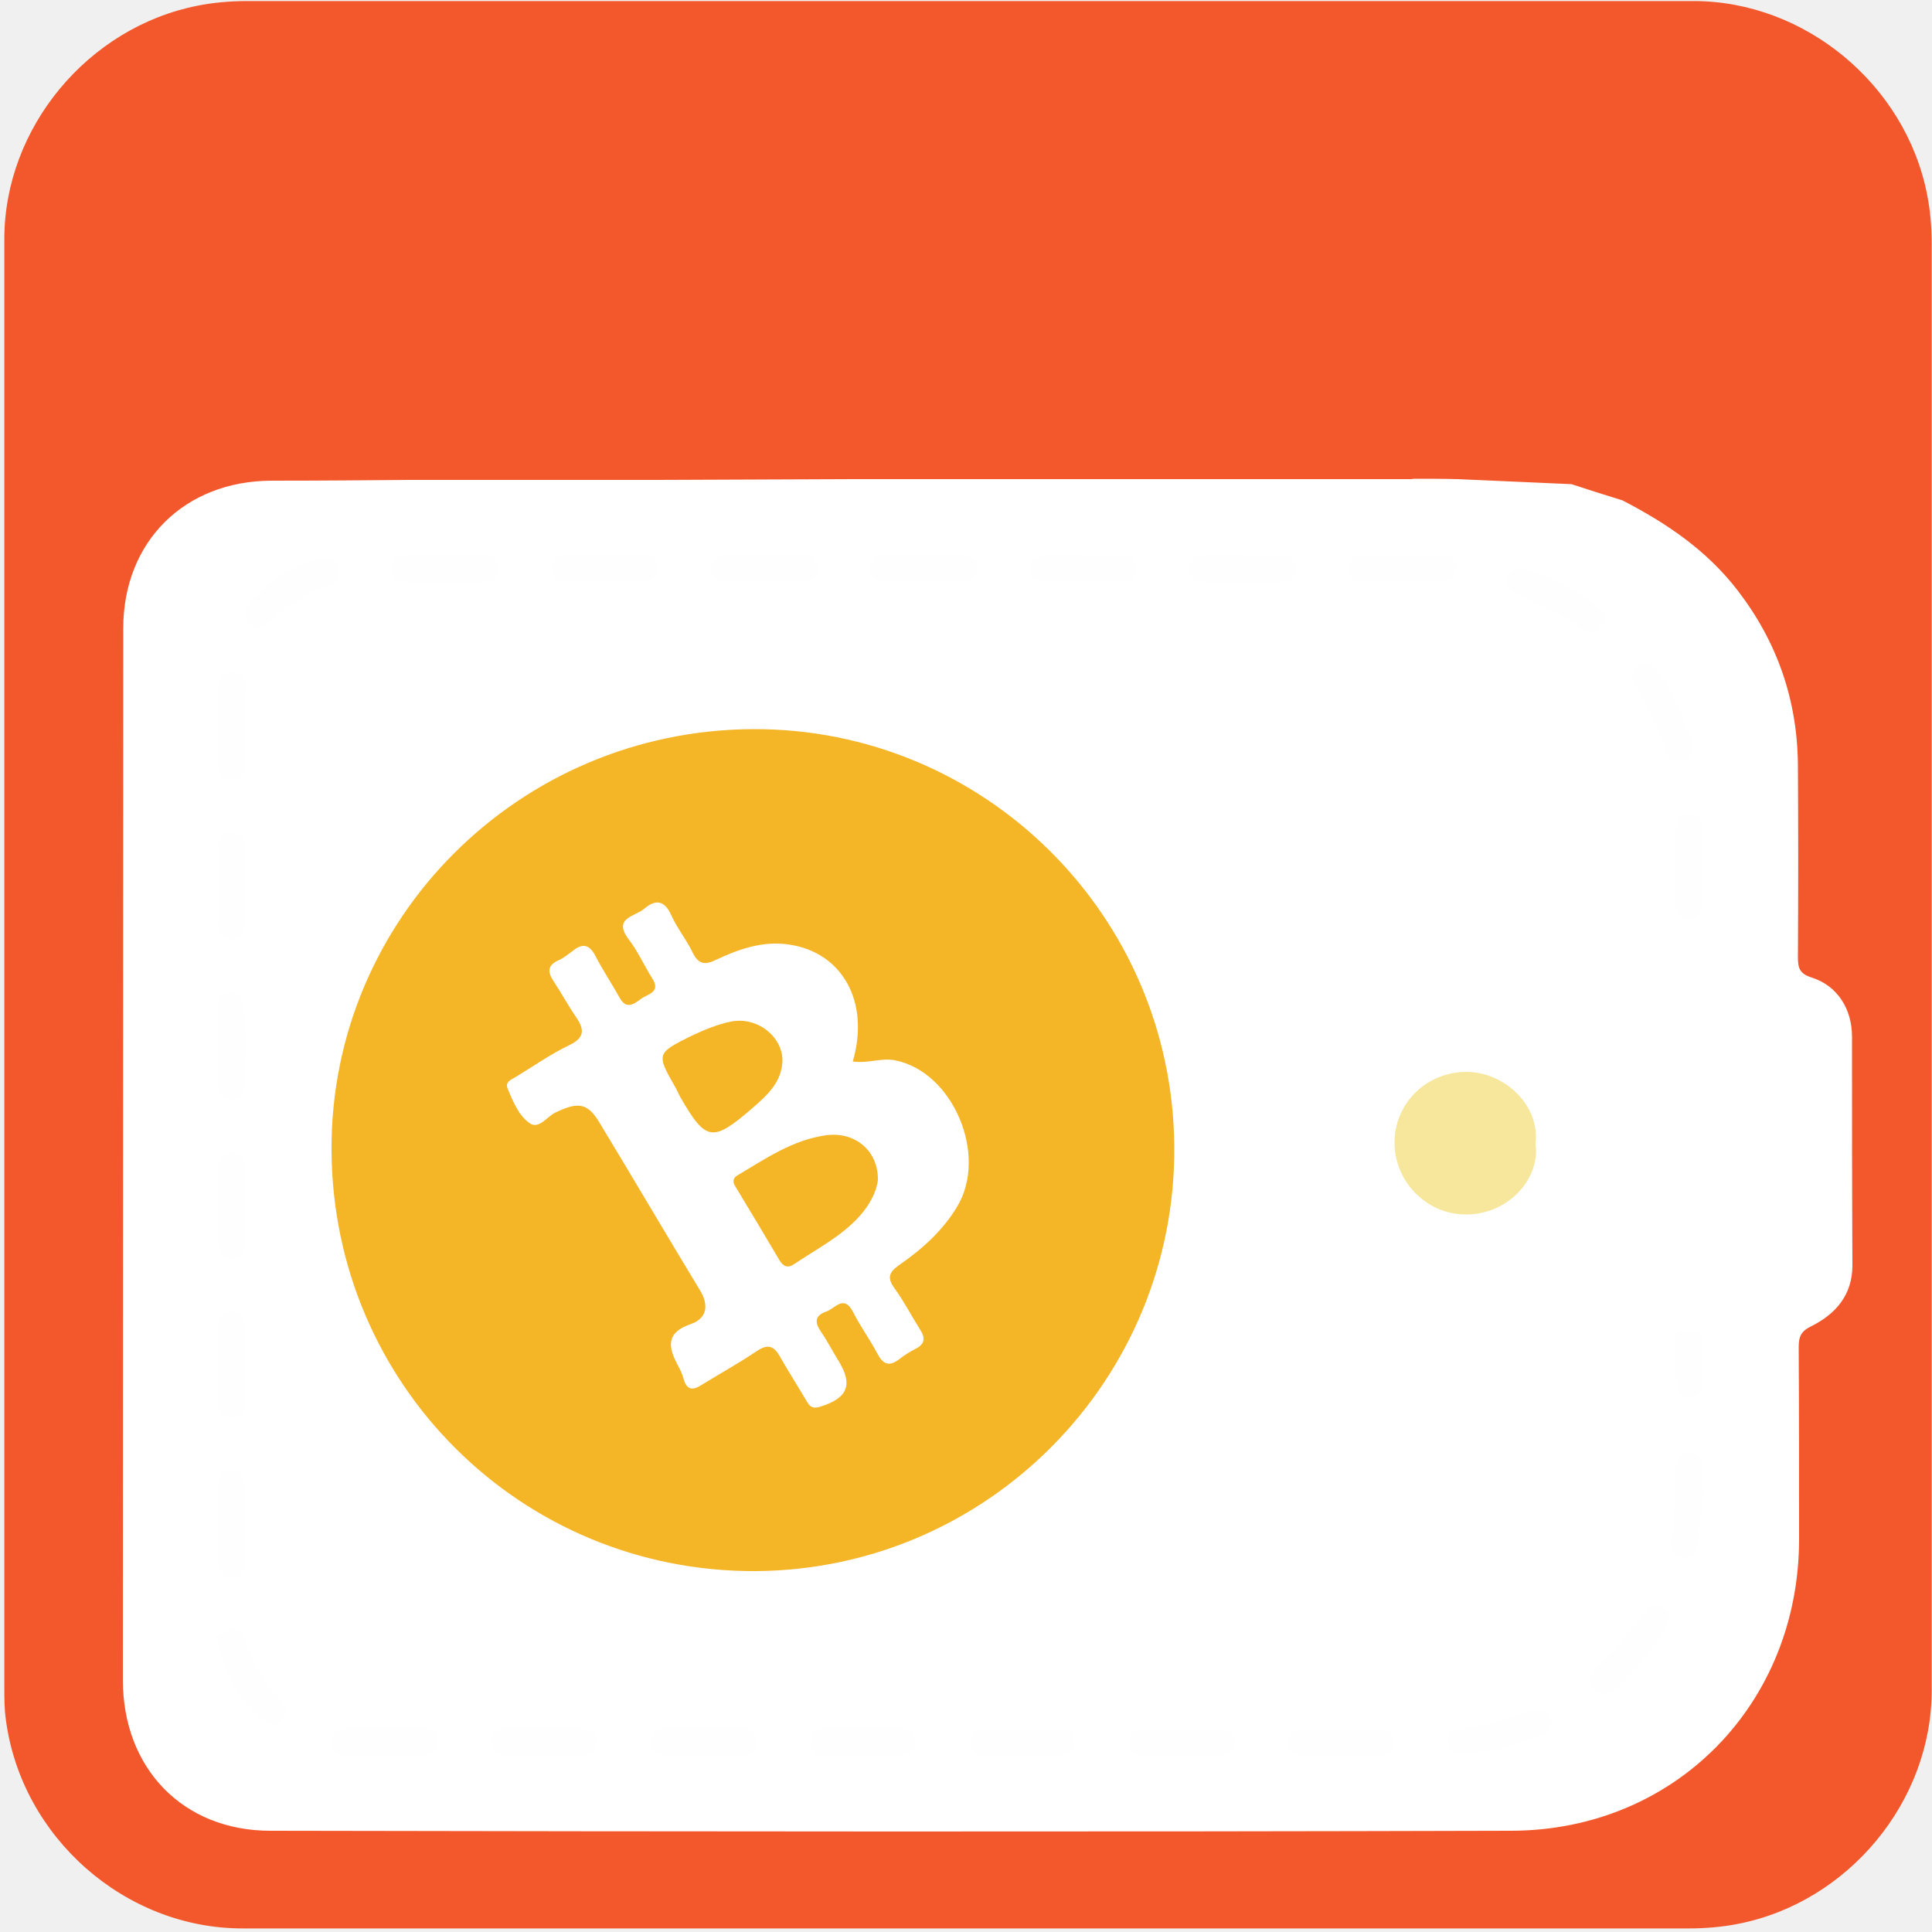
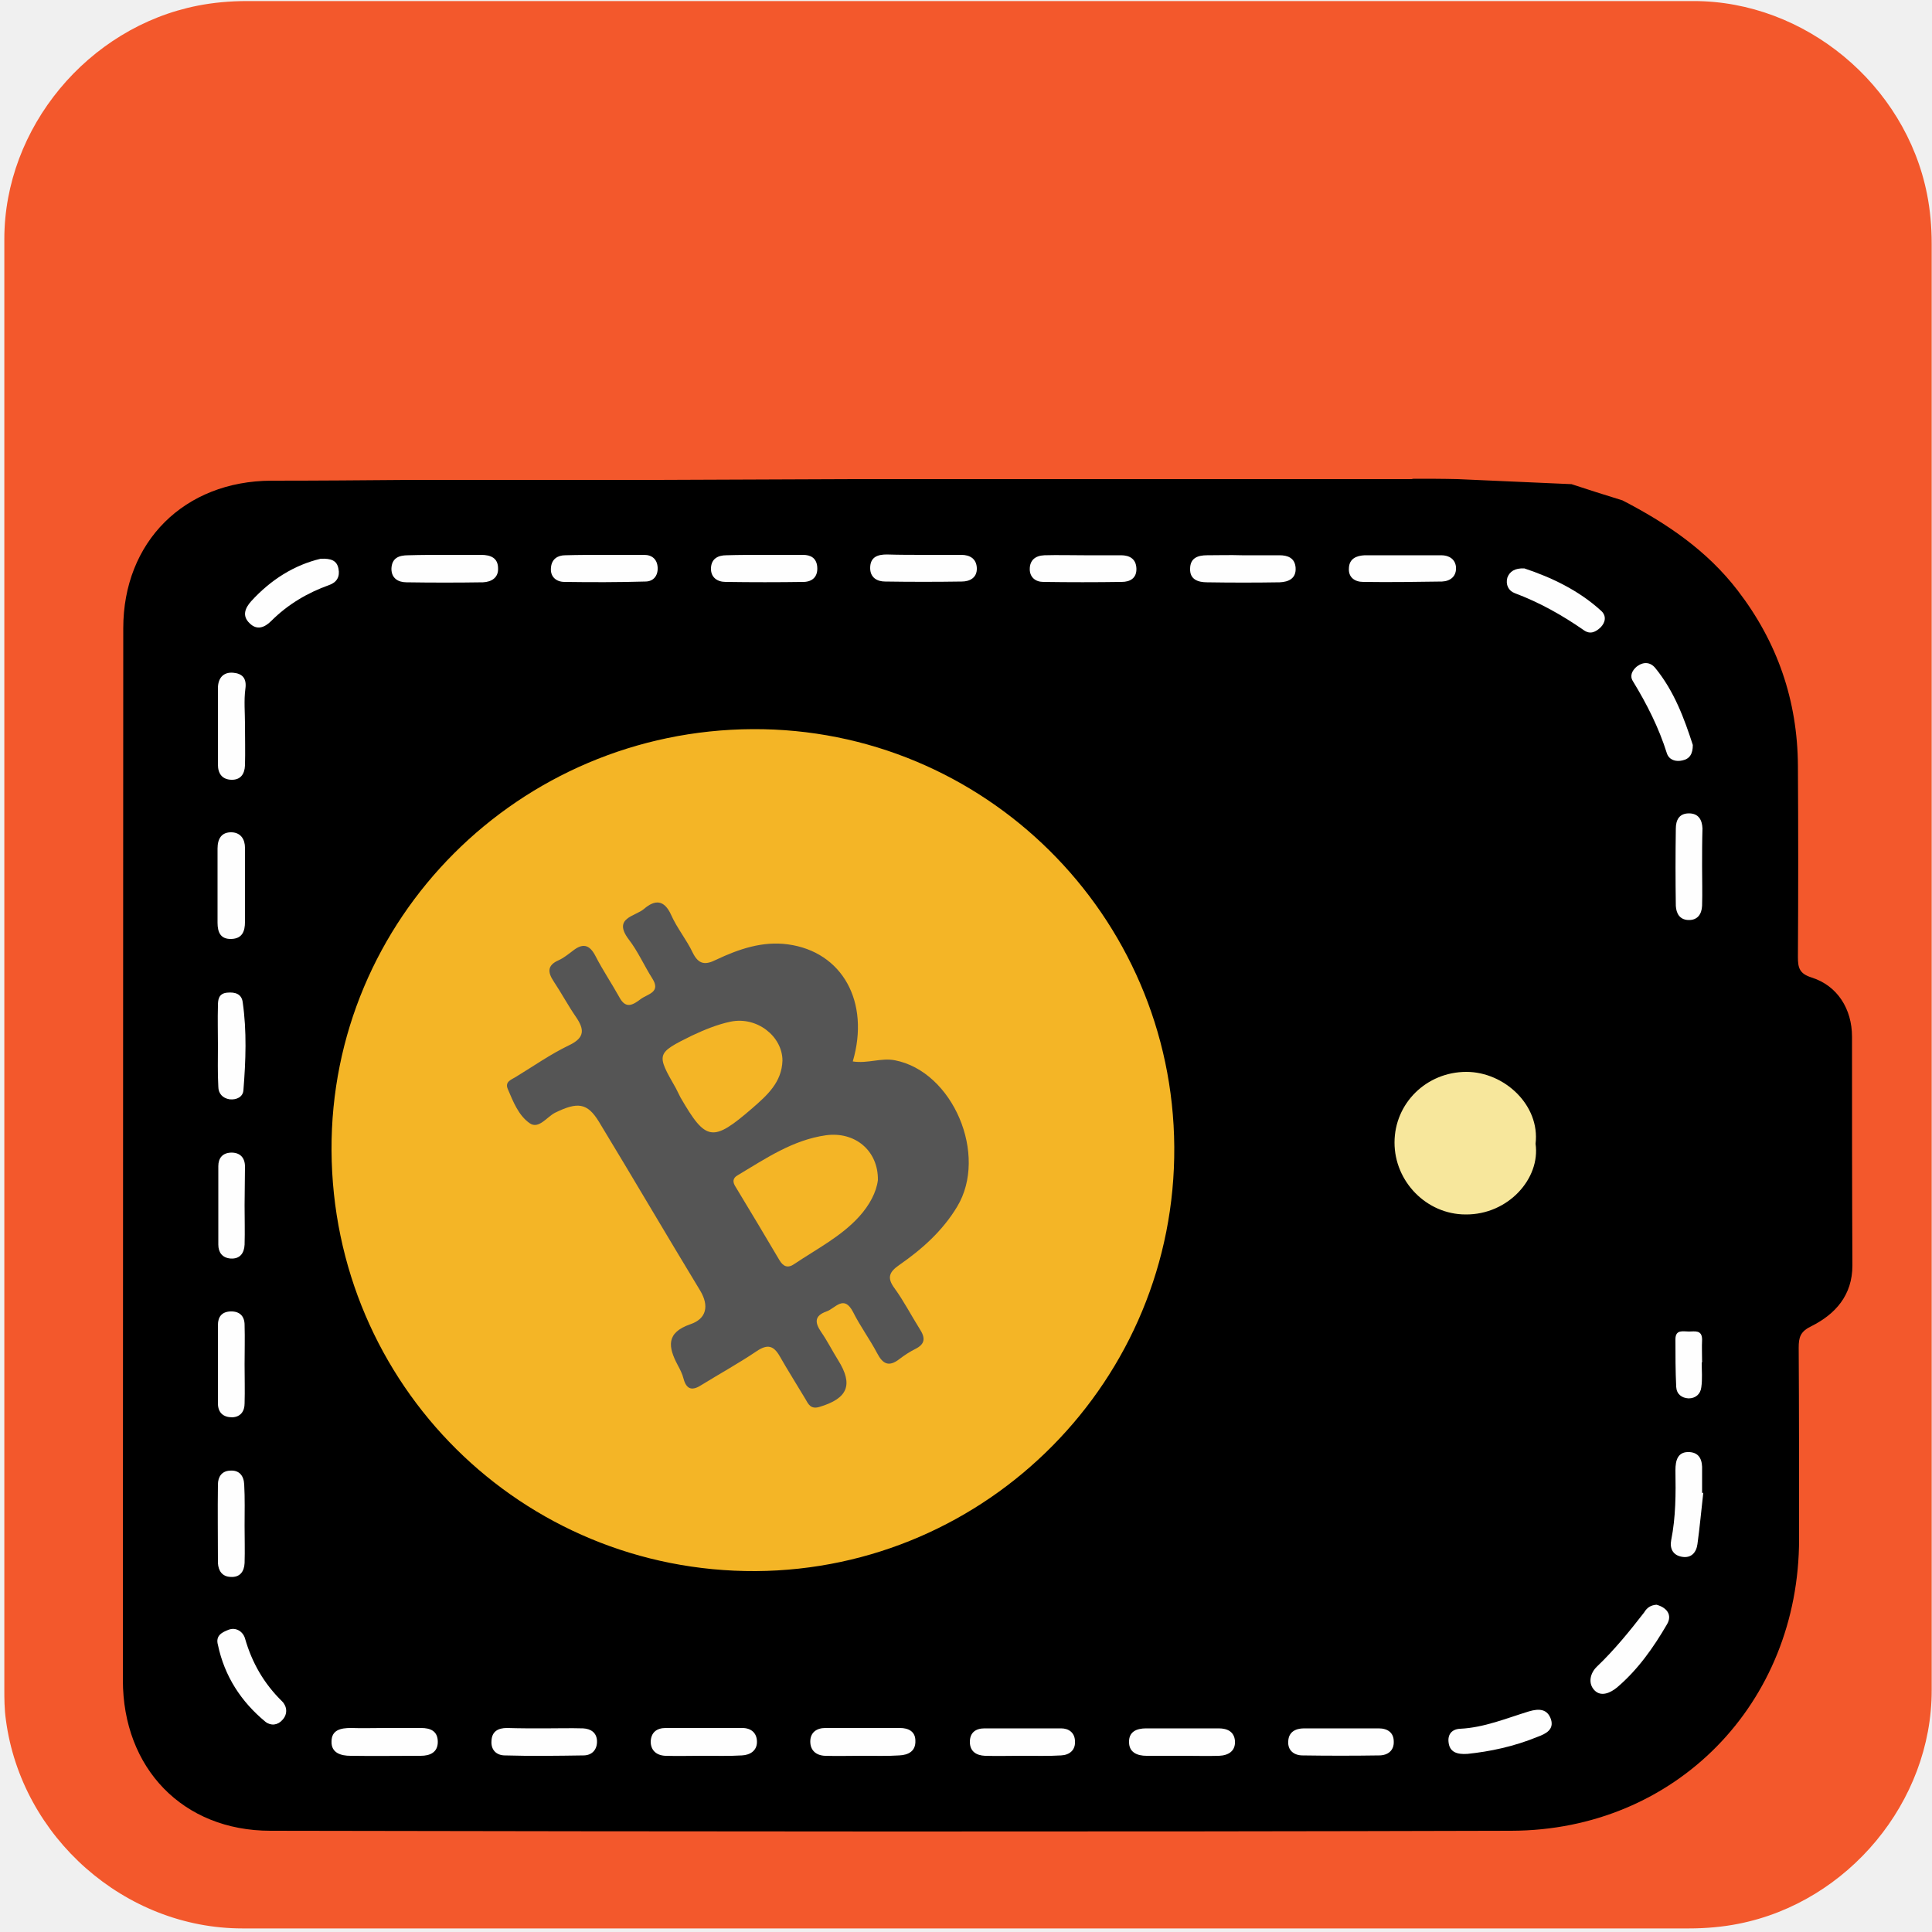
- <svg xmlns="http://www.w3.org/2000/svg" viewBox="0 0 500 500" overflow="hidden" preserveAspectRatio="xMidYMid meet" id="eaf-5205-0">
+ <svg xmlns="http://www.w3.org/2000/svg" viewBox="0 0 500 500" overflow="hidden" preserveAspectRatio="xMidYMid meet" id="eaf-5974-0">
  <defs>
-     <clipPath id="eaf-5205-1">
+     <clipPath id="eaf-5974-1">
      <rect x="0" y="0" width="500" height="500" />
    </clipPath>
-     <style>#eaf-5205-0 * {animation: 9000ms linear infinite normal both running;offset-rotate:0deg}@keyframes eaf-5205-2{0%,100%{transform:translate(57.7198px,138.371px)}}@keyframes eaf-5205-3{0%{transform:rotate(45deg)}17.03%{transform:rotate(45deg);animation-timing-function:ease-in-out}33.7%{transform:rotate(0)}68.89%{transform:rotate(0);animation-timing-function:ease-in-out}85.56%,100%{transform:rotate(45deg)}}@keyframes eaf-5205-4{0%,100%{transform:matrix(1.0259,0,0,1,-0.4719,-114.45)}}@keyframes eaf-5205-5{0%,100%{transform:translate(190.9568px,298.9241px)}}@keyframes eaf-5205-6{0%{transform:rotate(0);animation-timing-function:ease-in-out}16.67%{transform:rotate(58deg);animation-timing-function:ease-in-out}33.33%{transform:rotate(0);animation-timing-function:ease-in-out}50%{transform:rotate(58deg);animation-timing-function:ease-in-out}66.67%{transform:rotate(0);animation-timing-function:ease-in-out}83.33%{transform:rotate(58deg);animation-timing-function:ease-in-out}100%{transform:rotate(0)}}@keyframes eaf-5205-7{0%,100%{transform:translate(-195.9568px,-275.9241px)}}</style>
+     <style>#eaf-5974-0 * {animation: 9000ms linear infinite normal both running;offset-rotate:0deg}@keyframes eaf-5974-2{0%,100%{transform:translate(57.7198px,138.371px)}}@keyframes eaf-5974-3{0%{transform:rotate(45deg)}17.03%{transform:rotate(45deg);animation-timing-function:ease-in-out}33.7%{transform:rotate(0)}68.89%{transform:rotate(0);animation-timing-function:ease-in-out}85.56%,100%{transform:rotate(45deg)}}@keyframes eaf-5974-4{0%,100%{transform:matrix(1.0259,0,0,1,-0.4719,-114.45)}}@keyframes eaf-5974-5{0%,100%{transform:translate(190.9568px,298.9241px)}}@keyframes eaf-5974-6{0%{transform:rotate(0);animation-timing-function:ease-in-out}16.67%{transform:rotate(58deg);animation-timing-function:ease-in-out}33.33%{transform:rotate(0);animation-timing-function:ease-in-out}50%{transform:rotate(58deg);animation-timing-function:ease-in-out}66.67%{transform:rotate(0);animation-timing-function:ease-in-out}83.33%{transform:rotate(58deg);animation-timing-function:ease-in-out}100%{transform:rotate(0)}}@keyframes eaf-5974-7{0%,100%{transform:translate(-195.9568px,-275.9241px)}}</style>
  </defs>
-   <g clip-path="url('#eaf-5205-1')" style="isolation: isolate;">
+   <g clip-path="url('#eaf-5974-1')" style="isolation: isolate;">
    <g>
      <g transform="matrix(4 0 0 4 -827.28 -2254.526)">
        <path fill="#f3582c" d="m331.8 626.1c0 15.6 0 31.3 0 46.9c0 7.2 -5.4 13.7 -12.5 15.1c-1 0.2 -2.1 0.3 -3.2 0.3c-31.2 0 -62.4 0 -93.6 0c-7.6 0 -14.3 -5.9 -15.3 -13.5c-0.1 -0.7 -0.1 -1.4 -0.1 -2c0 -31.3 0 -62.5 0 -93.8c0 -7.2 5.4 -13.7 12.5 -15.1c1 -0.2 2.1 -0.3 3.2 -0.3c31.2 0 62.4 0 93.6 0c7.2 0 13.7 5.4 15.1 12.5c0.2 1 0.3 2.1 0.3 3.2c0 15.6 0 31.1 0 46.7z" />
      </g>
      <g>
-         <rect fill="#f3582c" width="81" height="73.2" transform="translate(-190 -3.5)" />
-         <rect fill="#fff" width="81" height="73.2" transform="translate(-190 90)" />
+         <rect fill="#fefadf" width="81" height="73.2" transform="translate(-190 -3.5)" />
+         <rect fill="#555" width="81" height="73.2" transform="translate(-190 90)" />
        <rect fill="#c90606" width="81" height="73.2" transform="translate(-190 183.5)" />
        <rect fill="#bcbcbc" width="81" height="73.2" transform="translate(-190 277.1)" />
        <rect fill="#f7e79c" width="81" height="73.2" transform="translate(-190 370.6)" />
        <rect fill="#f7e79c" width="81" height="73.2" transform="translate(-190 370.6)" />
        <rect fill="#f4b526" width="81" height="73.2" transform="translate(-190 463.4)" />
        <rect fill="#e1f3fd" width="81" height="73.2" transform="translate(-190 557.6)" />
      </g>
      <g style="filter: drop-shadow(rgb(158, 158, 158) 12px 9px 3px);">
-         <g transform="matrix(0.7255 0.7255 -0.7071 0.7071 138.3145 57.1089)" style="animation-name: eaf-5205-2, eaf-5205-3, eaf-5205-4; animation-composition: replace, add, add;">
+         <g transform="matrix(0.7255 0.7255 -0.7071 0.7071 138.3145 57.1089)" style="animation-name: eaf-5974-2, eaf-5974-3, eaf-5974-4; animation-composition: replace, add, add;">
          <path fill="#669b59" d="m366.32 116.85c-6.3 -1.78 -12.61 -3.56 -18.91 -5.33c-1.59 -4.25 -0.24 -9.92 -8.02 -10.34c-30.21 -1.66 -53.87 -15.32 -70.42 -40.73c-2.67 -4.11 -5.56 -5.07 -9.95 -3.86c-7.23 1.99 -14.5 3.82 -21.78 5.63c-13.81 3.43 -27.63 6.81 -41.44 10.2c-45.8 11.26 -91.66 22.3 -137.36 33.93c-13.72 3.49 -27.88 5.45 -41.03 11.09c-29.76 0.66 19.04 -1.28 -10.7 -0.63c-2.9 -0.11 -6.64 -1.44 -4.95 -2.36c0.27 -0.76 -8.94 -18.87 12.31 -30.2c49.15 -26.21 97.9 -53.17 146.96 -79.56c19.46 -10.47 43.71 -2.75 54.29 16.62c3.23 5.92 6.7 11.72 9.64 17.78c2.1 4.32 4.67 5.57 9.48 4.32c21.99 -5.69 44.08 -11.01 66.11 -16.53c25.21 -6.32 46.95 7.28 52.52 32.42c3.62 16.33 7.99 32.49 12.06 48.71c0.73 2.92 1.55 5.79 1.17 8.84l0.02 0zm-208.29 -54.69c-9.04 -5.53 -16.7 -9.83 -22.65 -16.23c-3.26 -3.5 -5.92 -3 -9.73 -0.9c-23.63 13.02 -47.42 25.76 -71.09 38.7c-1.31 0.71 -4.16 0.73 -3.53 2.88c0.72 2.46 2.88 1.53 4.98 0.98c23.58 -6.12 48.04 -9.64 68.81 -23.86c1.88 -1.29 4 -2.49 6.12 -0.5c9.02 8.51 16.89 0.41 27.09 -1.08l0 0.01z" />
-           <path fill="#f3582c" d="m14.62 107.17c13.14 -5.64 27.31 -7.6 41.03 -11.09c45.71 -11.63 91.56 -22.67 137.36 -33.93c13.81 -3.4 27.64 -6.77 41.44 -10.2c7.28 -1.81 14.55 -3.64 21.78 -5.63c4.39 -1.21 7.28 -0.25 9.95 3.86c16.55 25.41 40.21 39.08 70.42 40.73c7.78 0.43 6.43 6.09 8.02 10.34c-13.7 -0.28 -27.39 -0.57 -41.08 -0.85c-18.1 -7.92 -34.1 -18.67 -45.93 -34.83c-2.23 -3.04 -4.48 -2.04 -7.2 -1.36c-23.03 5.74 -46.09 11.32 -69.12 17.06c-31.94 7.97 -63.86 16.04 -95.79 24.07c-23.63 0.61 -47.26 1.22 -70.89 1.83l0.01 0z" />
-           <path fill="#f3582c" d="m287.54 100.69c-0.24 0.07 -0.47 0.21 -0.71 0.21c-56.3 1.26 -112.6 2.51 -168.89 3.77c8.62 -3.54 17.84 -4.79 26.78 -7.06c33.43 -8.47 66.89 -16.79 100.37 -25.07c3.47 -0.86 7.09 -2.42 10.24 1.55c8.83 11.13 20.17 19.31 32.21 26.6l0 0z" />
+           <path fill="#fefadf" d="m14.62 107.17c13.14 -5.64 27.31 -7.6 41.03 -11.09c45.71 -11.63 91.56 -22.67 137.36 -33.93c13.81 -3.4 27.64 -6.77 41.44 -10.2c7.28 -1.81 14.55 -3.64 21.78 -5.63c4.39 -1.21 7.28 -0.25 9.95 3.86c16.55 25.41 40.21 39.08 70.42 40.73c7.78 0.43 6.43 6.09 8.02 10.34c-13.7 -0.28 -27.39 -0.57 -41.08 -0.85c-18.1 -7.92 -34.1 -18.67 -45.93 -34.83c-2.23 -3.04 -4.48 -2.04 -7.2 -1.36c-23.03 5.74 -46.09 11.32 -69.12 17.06c-31.94 7.97 -63.86 16.04 -95.79 24.07c-23.63 0.61 -47.26 1.22 -70.89 1.83l0.01 0z" />
+           <path fill="#fefadf" d="m287.54 100.69c-0.24 0.07 -0.47 0.21 -0.71 0.21c-56.3 1.26 -112.6 2.51 -168.89 3.77c8.62 -3.54 17.84 -4.79 26.78 -7.06c33.43 -8.47 66.89 -16.79 100.37 -25.07c3.47 -0.86 7.09 -2.42 10.24 1.55c8.83 11.13 20.17 19.31 32.21 26.6l0 0z" />
          <path fill="#669b59" d="m287.54 100.69c-12.05 -7.28 -23.39 -15.47 -32.21 -26.6c-3.15 -3.97 -6.77 -2.41 -10.24 -1.55c-33.48 8.27 -66.94 16.59 -100.37 25.07c-8.94 2.27 -18.16 3.52 -26.78 7.06c-10.82 0.23 -21.64 0.46 -32.44 0.68c31.94 -8.03 63.86 -16.1 95.8 -24.07c23.03 -5.75 46.09 -11.33 69.12 -17.06c2.72 -0.68 4.97 -1.68 7.2 1.36c11.83 16.16 27.83 26.91 45.93 34.83c-5.34 0.09 -10.67 0.19 -16.01 0.28z" />
-           <path fill="#f3582c" d="m158.03 62.16c-10.2 1.49 -18.07 9.59 -27.09 1.08c-2.11 -1.99 -4.23 -0.79 -6.12 0.5c-20.77 14.22 -45.23 17.74 -68.81 23.86c-2.1 0.55 -4.26 1.48 -4.98 -0.98c-0.63 -2.15 2.22 -2.16 3.53 -2.88c23.67 -12.94 47.46 -25.69 71.09 -38.7c3.8 -2.09 6.46 -2.6 9.73 0.9c5.96 6.4 13.61 10.7 22.65 16.23l0 -0.01z" />
+           <path fill="#fefadf" d="m158.03 62.16c-10.2 1.49 -18.07 9.59 -27.09 1.08c-2.11 -1.99 -4.23 -0.79 -6.12 0.5c-20.77 14.22 -45.23 17.74 -68.81 23.86c-2.1 0.55 -4.26 1.48 -4.98 -0.98c-0.63 -2.15 2.22 -2.16 3.53 -2.88c23.67 -12.94 47.46 -25.69 71.09 -38.7c3.8 -2.09 6.46 -2.6 9.73 0.9c5.96 6.4 13.61 10.7 22.65 16.23l0 -0.01z" />
        </g>
      </g>
-       <path fill="#fff" d="m424.9 106.5c11.4 5.9 21.8 12.9 29.8 23.3c10.3 13.4 15.5 28.5 15.6 45.4c0.1 16.5 0.1 33 0 49.5c0 2.8 0.4 4.3 3.6 5.3c6.6 2.1 10.4 8.1 10.4 15.3c0 19.7 0 39.4 0.1 59.2c0 7.7 -4.4 12.6 -10.6 15.7c-2.9 1.4 -3.3 2.9 -3.3 5.6c0.1 16.5 0.1 33 0.1 49.5c0 42.5 -31.9 75.4 -74.5 75.5c-107 0.3 -214.1 0.2 -321.1 0c-22.7 0 -38.2 -16.2 -38.2 -39c0 -90.7 0.1 -181.5 0.1 -272.2c0 -22.4 15.8 -38.1 38.3 -38.2c12 0 24 -0.1 36 -0.2c21.3 0 42.7 0 64 0c16.9 -0.1 33.9 -0.1 50.8 -0.2c7.7 0 15.5 0 23.2 0c40.4 0 80.7 0 121.1 0c0.2 0 0.3 -0.1 0.5 -0.1c3.8 0 7.6 0 11.5 0.1c9.8 0.4 19.6 0.9 29.4 1.3c4.2 1.4 8.7 2.8 13.2 4.2z" transform="translate(-5 23)" />
+       <path fill="#000" d="m424.9 106.5c11.4 5.9 21.8 12.9 29.8 23.3c10.3 13.4 15.5 28.5 15.6 45.4c0.1 16.5 0.1 33 0 49.5c0 2.8 0.4 4.3 3.6 5.3c6.6 2.1 10.4 8.1 10.4 15.3c0 19.7 0 39.4 0.1 59.2c0 7.7 -4.4 12.6 -10.6 15.7c-2.9 1.4 -3.3 2.9 -3.3 5.6c0.1 16.5 0.1 33 0.1 49.5c0 42.5 -31.9 75.4 -74.5 75.5c-107 0.3 -214.1 0.2 -321.1 0c-22.7 0 -38.2 -16.2 -38.2 -39c0 -90.7 0.1 -181.5 0.1 -272.2c0 -22.4 15.8 -38.1 38.3 -38.2c12 0 24 -0.1 36 -0.2c21.3 0 42.7 0 64 0c16.9 -0.1 33.9 -0.1 50.8 -0.2c7.7 0 15.5 0 23.2 0c40.4 0 80.7 0 121.1 0c0.2 0 0.3 -0.1 0.5 -0.1c3.8 0 7.6 0 11.5 0.1c9.8 0.4 19.6 0.9 29.4 1.3c4.2 1.4 8.7 2.8 13.2 4.2z" transform="translate(-5 23)" />
      <path fill="#f4b526" d="m90.8 274.7c-0.3 -59.9 48.5 -108.7 109 -109c59.8 -0.3 108.7 48.1 109.1 108.1c0.4 60.2 -48.2 109.4 -108.3 109.8c-60.6 0.3 -109.5 -48.2 -109.8 -108.9z" transform="translate(-5 23)" />
      <path fill="#f7e79c" d="m402.4 273c1.3 9 -7.1 18.4 -18.1 18.3c-10.1 0 -18.4 -8.5 -18.4 -18.6c0 -10.2 8.3 -18.3 18.6 -18.3c9.8 0 19.1 8.6 17.9 18.6z" transform="translate(-5 23)" />
      <g transform="translate(-5 23)">
        <path fill="#fefefe" d="m433.7 392.3c2.6 0.7 4.2 2.6 2.7 5.1c-3.5 6 -7.5 11.7 -12.9 16.3c-1.7 1.4 -4.1 2.5 -5.8 0.8c-1.8 -1.8 -1.2 -4.5 0.6 -6.2c4.5 -4.3 8.4 -9.1 12.2 -14c0.7 -1.2 1.7 -1.9 3.2 -2z" />
        <path fill="#fefefe" d="m61.4 402.7c-0.7 -2.5 1.2 -3.3 2.7 -3.9c2 -0.8 3.8 0.5 4.3 2.2c1.8 6.3 4.9 11.7 9.6 16.3c1.3 1.3 1.5 3.3 0.1 4.8c-1.2 1.4 -3 1.6 -4.4 0.5c-6.3 -5.2 -10.6 -11.8 -12.3 -19.9z" />
        <path fill="#fefefe" d="m399.5 124.1c6.9 2.3 14 5.6 19.9 11c1.4 1.3 1.1 3 -0.2 4.3c-1.2 1.1 -2.6 1.9 -4.3 0.7c-5.6 -3.9 -11.5 -7.2 -17.9 -9.6c-1.6 -0.6 -2.4 -2.2 -1.9 -4c0.6 -1.6 1.9 -2.5 4.4 -2.4z" />
        <path fill="#fefefe" d="m443.1 169.8c0 2.3 -0.8 3.6 -2.7 4c-1.7 0.4 -3.4 -0.1 -4 -1.8c-2.1 -6.7 -5.2 -12.8 -8.8 -18.7c-0.9 -1.4 -0.2 -2.8 1 -3.8c1.7 -1.3 3.5 -1.2 4.8 0.4c4.9 6 7.5 13.1 9.7 19.9z" />
        <path fill="#fefefe" d="m68.4 206.5c0 3 0 6 0 9.1c0 2.4 -0.7 4.3 -3.5 4.4c-2.8 0.1 -3.6 -1.7 -3.6 -4.2c0 -6.4 0 -12.8 0 -19.2c0 -2.5 1 -4.3 3.7 -4.2c2.3 0.1 3.4 1.8 3.4 4c0 3.4 0 6.8 0 10.1z" />
        <path fill="#fefefe" d="m68.3 330.1c0 3.4 0.1 6.8 0 10.1c0 2 -1 3.5 -3.2 3.6c-2.3 0 -3.7 -1.2 -3.7 -3.6c0 -6.8 0 -13.5 0 -20.3c0 -2.1 1 -3.4 3.2 -3.5c2.4 -0.1 3.7 1.2 3.7 3.5c0.1 3.4 0 6.8 0 10.2c0 0 0 0 0 0z" />
        <path fill="#fefefe" d="m68.4 164.4c0 3.6 0.1 7.1 0 10.7c-0.1 2.3 -1.2 3.8 -3.6 3.7c-2.3 -0.1 -3.4 -1.6 -3.4 -3.9c0 -6.6 0 -13.2 0 -19.8c0 -2.5 1.3 -4.2 3.9 -4c2.4 0.2 3.6 1.4 3.2 4.2c-0.4 3 -0.1 6.1 -0.1 9.1c0 0 0 0 0 0z" />
        <path fill="#fefefe" d="m445.5 201.2c0 3.4 0.1 6.8 0 10.2c-0.1 2.2 -1.2 3.8 -3.6 3.7c-2.2 -0.1 -3.1 -1.7 -3.2 -3.7c-0.1 -6.6 -0.1 -13.3 0 -19.9c0 -2.2 0.8 -4 3.4 -4c2.5 0 3.4 1.7 3.5 3.9c-0.1 3.3 -0.1 6.5 -0.1 9.8c0 0 0 0 0 0z" />
        <path fill="#fefefe" d="m68.3 288.9c0 3.4 0.1 6.8 0 10.2c-0.1 2.2 -1.2 3.8 -3.7 3.6c-2.1 -0.2 -3.1 -1.6 -3.1 -3.6c0 -6.8 0 -13.6 0 -20.3c0 -2.1 1.1 -3.4 3.2 -3.5c2.4 -0.1 3.7 1.3 3.7 3.6c0 3.2 -0.1 6.6 -0.1 10c0 0 0 0 0 0z" />
        <path fill="#fefefe" d="m61.4 247.5c0 -3.4 -0.1 -6.8 0 -10.1c0 -1.6 0.1 -3.3 2.4 -3.5c2 -0.2 3.7 0.3 4 2.4c1.1 7.6 0.8 15.2 0.2 22.8c-0.1 1.8 -1.8 2.6 -3.6 2.4c-1.8 -0.3 -2.9 -1.5 -2.9 -3.3c-0.2 -3.6 -0.1 -7.2 -0.1 -10.7c0 0 0 0 0 0z" />
        <path fill="#fefefe" d="m445.8 363.4c-0.5 4.4 -0.9 8.8 -1.5 13.2c-0.3 2.2 -1.6 3.7 -4 3.3c-2.4 -0.4 -3.2 -2.2 -2.8 -4.3c1.2 -6 1.2 -12 1.1 -18.1c0 -2.6 0.6 -4.9 3.7 -4.7c2.7 0.2 3.3 2.3 3.2 4.7c0 2 0 3.9 0 5.9c0.1 -0.1 0.2 -0.1 0.3 0z" />
        <path fill="#fefefe" d="m68.3 371.9c0 3.2 0.1 6.4 0 9.6c-0.1 2.2 -1.2 3.8 -3.7 3.6c-2.1 -0.1 -3.1 -1.6 -3.2 -3.6c0 -6.8 -0.1 -13.5 0 -20.3c0 -2 1 -3.5 3.1 -3.6c2.4 -0.2 3.6 1.3 3.7 3.6c0.2 3.6 0.1 7.1 0.1 10.7z" />
        <path fill="#fefefe" d="m161.5 120.6c3.4 0 6.8 0 10.2 0c2.1 0 3.4 1.2 3.5 3.3c0.1 2.1 -1.1 3.6 -3.2 3.6c-7 0.2 -13.9 0.2 -20.9 0.1c-2.2 0 -3.8 -1.4 -3.5 -3.8c0.2 -2.1 1.7 -3.1 3.7 -3.1c3.4 -0.1 6.8 -0.1 10.2 -0.1z" />
        <path fill="#fefefe" d="m367.8 120.7c3.4 0 6.8 0 10.2 0c2 0 3.6 1 3.8 3c0.2 2.4 -1.4 3.7 -3.6 3.8c-6.8 0.1 -13.6 0.2 -20.4 0.1c-2.2 0 -3.9 -1.2 -3.7 -3.6c0.1 -2.4 1.9 -3.2 4.1 -3.3c3.2 0 6.4 0 9.6 0c0 0 0 0 0 0z" />
        <path fill="#fefefe" d="m104.9 424.2c3 0 6.1 0 9.1 0c2.4 0 4.3 0.8 4.3 3.6c0 2.7 -2 3.6 -4.4 3.6c-6.1 0 -12.1 0.1 -18.2 0c-2.4 0 -5 -0.7 -4.9 -3.7c0 -3 2.4 -3.5 5 -3.5c3 0.1 6 0 9.1 0z" />
        <path fill="#fefefe" d="m186.8 431.4c-3.2 0 -6.4 0.1 -9.6 0c-2.3 -0.1 -3.8 -1.4 -3.8 -3.7c0.1 -2.3 1.5 -3.5 3.9 -3.5c6.6 0 13.2 0 19.8 0c2.3 0 3.8 1.3 3.8 3.6c0 2.3 -1.8 3.4 -3.9 3.5c-3.4 0.2 -6.8 0.1 -10.2 0.1z" />
        <path fill="#fefefe" d="m228.2 431.4c-3.2 0 -6.5 0.1 -9.7 0c-2.3 -0.1 -3.8 -1.4 -3.8 -3.7c0 -2.3 1.6 -3.5 3.9 -3.5c6.4 0 12.9 0 19.3 0c2.2 0 4 0.9 4 3.3c0.1 2.7 -1.8 3.7 -4.2 3.8c-3.1 0.2 -6.3 0.1 -9.5 0.1z" />
        <path fill="#fefefe" d="m352.2 424.3c3.2 0 6.4 0 9.6 0c2.3 0 3.9 1.1 3.9 3.4c0.1 2.3 -1.5 3.6 -3.8 3.6c-6.6 0.1 -13.2 0.1 -19.8 0c-2.2 0 -3.9 -1.3 -3.7 -3.7c0.1 -2.3 1.8 -3.3 4.1 -3.3c3.3 0 6.5 0 9.7 0z" />
        <path fill="#fefefe" d="m311.4 431.4c-3.2 0 -6.4 0 -9.7 0c-2.4 0 -4.5 -0.9 -4.5 -3.5c-0.1 -2.7 1.9 -3.6 4.4 -3.6c6.3 0 12.5 0 18.8 0c2.3 0 4 0.9 4.2 3.2c0.2 2.6 -1.6 3.8 -4.1 3.9c-3 0.1 -6.1 0 -9.1 0z" />
        <path fill="#fefefe" d="m285.5 120.7c3.2 0 6.4 0 9.6 0c2.2 0 3.9 0.9 4 3.4c0.1 2.5 -1.6 3.5 -3.8 3.5c-6.8 0.1 -13.5 0.1 -20.3 0c-2 0 -3.5 -1.2 -3.5 -3.3c0 -2.3 1.4 -3.5 3.8 -3.6c3.4 -0.1 6.8 0 10.2 0z" />
        <path fill="#fefefe" d="m269.5 431.4c-3.2 0 -6.4 0.1 -9.6 0c-2.2 -0.1 -3.9 -1.1 -3.9 -3.6c0 -2.4 1.5 -3.5 3.8 -3.5c6.6 0 13.2 0 19.8 0c2 0 3.5 1.1 3.6 3.2c0.2 2.4 -1.4 3.7 -3.6 3.8c-3.3 0.2 -6.7 0.1 -10.1 0.1c0 0 0 0 0 0z" />
        <path fill="#fefefe" d="m145.8 424.3c3.4 0 6.8 -0.1 10.1 0c2 0.1 3.5 1.1 3.6 3.2c0.1 2.3 -1.3 3.8 -3.5 3.8c-6.8 0.1 -13.5 0.2 -20.3 0c-2.2 0 -3.7 -1.4 -3.5 -3.8c0.1 -2.4 1.7 -3.3 4 -3.3c3.2 0.1 6.4 0.1 9.6 0.1c0 0 0 0 0 0z" />
        <path fill="#fefefe" d="m88 121.6c2.6 -0.1 4.2 0.4 4.6 2.6c0.4 2 -0.4 3.5 -2.4 4.2c-5.6 2 -10.7 5 -15 9.3c-1.7 1.7 -3.7 2.5 -5.6 0.6c-2 -1.9 -1.2 -3.9 0.4 -5.7c5.1 -5.6 11.2 -9.4 18 -11z" />
        <path fill="#fefefe" d="m244.2 120.6c3.2 0 6.4 0 9.6 0c2.2 0 3.9 1 4 3.4c0.1 2.5 -1.8 3.5 -3.9 3.5c-6.6 0.1 -13.2 0.1 -19.8 0c-2.1 0 -3.9 -1 -3.9 -3.5c0 -2.9 2 -3.5 4.3 -3.5c3.3 0.1 6.5 0.1 9.7 0.1z" />
        <path fill="#fefefe" d="m202.6 120.6c3.4 0 6.8 0 10.2 0c2 0 3.5 0.8 3.7 3.1c0.2 2.5 -1.2 3.8 -3.4 3.9c-6.8 0.1 -13.5 0.1 -20.3 0c-2.2 0 -3.9 -1.2 -3.8 -3.6c0.1 -2.4 1.8 -3.3 4 -3.3c3.2 -0.1 6.4 -0.1 9.6 -0.1z" />
        <path fill="#fefefe" d="m120.4 120.6c3 0 6.1 0 9.1 0c2.5 0 4.4 0.8 4.4 3.5c0.1 2.4 -1.7 3.5 -3.9 3.6c-6.6 0.1 -13.2 0.1 -19.8 0c-2.1 0 -3.9 -1 -3.9 -3.5c0.1 -2.8 1.9 -3.5 4.4 -3.5c3.3 -0.1 6.5 -0.1 9.7 -0.1z" />
        <path fill="#fefefe" d="m384.8 430.9c-2.8 0.2 -4.6 -0.5 -4.9 -2.9c-0.3 -2.1 0.8 -3.5 3 -3.6c6.2 -0.3 11.9 -2.7 17.8 -4.5c2.7 -0.8 4.8 -0.6 5.7 2.1c0.8 2.6 -1.3 3.7 -3.5 4.5c-6.1 2.5 -12.3 3.8 -18.1 4.4z" />
        <path fill="#fefefe" d="m326.4 120.7c3.2 0 6.4 0 9.7 0c2.2 0 4 0.7 4.2 3.2c0.2 2.8 -1.8 3.7 -4.1 3.8c-6.3 0.1 -12.5 0.1 -18.8 0c-2.3 0 -4.5 -0.7 -4.4 -3.5c0 -2.8 2 -3.5 4.4 -3.5c2.9 0 6 -0.1 9 0z" />
        <path fill="#fefefe" d="m445.4 329.6c0 2.1 0.2 4.3 -0.1 6.4c-0.2 1.8 -1.5 2.9 -3.3 2.9c-1.8 -0.1 -3.1 -1.1 -3.2 -3c-0.2 -4.1 -0.2 -8.2 -0.2 -12.3c0 -2.6 2 -2 3.5 -2c1.5 0 3.4 -0.5 3.4 2.1c-0.1 2 0 3.9 0 5.9c-0.1 0 -0.1 0 -0.1 0z" />
      </g>
-       <path fill="#fff" d="m225.7 251.7c3.9 0.6 7.3 -1 10.9 -0.3c15 2.9 24.2 24.5 16.1 37.9c-3.8 6.3 -9.1 11 -15 15.1c-2.6 1.8 -3.2 3.3 -1.2 6c2.4 3.3 4.3 7 6.5 10.5c1.5 2.3 1.5 3.9 -1.1 5.2c-1.4 0.7 -2.8 1.6 -4.1 2.6c-2.7 2.1 -4.3 1.4 -5.8 -1.5c-1.9 -3.6 -4.4 -7 -6.2 -10.6c-2.4 -4.7 -4.6 -1 -6.9 -0.2c-3.1 1.1 -3.1 2.8 -1.4 5.3c1.6 2.3 2.9 4.9 4.4 7.3c4 6.4 2.5 9.9 -4.8 12.1c-2.3 0.7 -2.9 -0.7 -3.7 -2.1c-2.2 -3.7 -4.5 -7.3 -6.6 -11c-1.6 -2.8 -3.2 -3.2 -6 -1.3c-4.6 3.1 -9.5 5.8 -14.2 8.7c-2.3 1.5 -3.9 1.4 -4.7 -1.6c-0.3 -1.2 -0.9 -2.4 -1.5 -3.5c-2.5 -4.7 -3.1 -8.4 3.3 -10.6c4.1 -1.4 4.9 -4.7 2.5 -8.7c-8.8 -14.5 -17.4 -29.2 -26.2 -43.7c-3 -4.9 -5.5 -5.2 -11.4 -2.3c-2.1 1.1 -4.2 4.3 -6.5 2.7c-2.9 -2 -4.3 -5.6 -5.7 -8.9c-0.8 -1.9 1 -2.4 2.1 -3.1c4.6 -2.8 9 -5.9 13.8 -8.2c4.2 -2 3.9 -4.2 1.7 -7.4c-2 -2.9 -3.7 -6.1 -5.7 -9.1c-1.6 -2.4 -1.7 -4.2 1.3 -5.5c1.3 -0.6 2.4 -1.5 3.6 -2.4c2.5 -2 4.3 -1.8 5.9 1.3c1.9 3.7 4.2 7.1 6.2 10.7c1.7 3.2 3.6 1.9 5.6 0.4c1.8 -1.3 5.2 -1.7 2.9 -5.3c-2.1 -3.3 -3.7 -7 -6.1 -10.1c-4.2 -5.6 1.7 -5.9 4 -7.9c2.8 -2.4 5.2 -2.4 7 1.6c1.5 3.4 4 6.4 5.6 9.8c1.5 3 3.2 3.2 6 1.8c5.9 -2.8 12.1 -4.9 18.6 -4c14.1 1.9 21.3 14.9 16.8 30.3zm6.5 30.7c0.1 -7.6 -5.9 -12.6 -13.4 -11.6c-8.6 1.2 -15.6 6 -22.8 10.3c-1.5 0.8 -1.4 1.9 -0.6 3.1c3.8 6.3 7.6 12.6 11.3 18.9c1 1.7 2.2 2.2 3.9 1c5.8 -3.9 12.1 -7.1 16.8 -12.3c2.6 -2.9 4.4 -6.2 4.8 -9.4zm-24.7 -30.9c0 -6.3 -6.6 -11.5 -13.4 -10.1c-3.4 0.7 -6.8 2.1 -10 3.6c-9.3 4.6 -9.3 4.7 -4.2 13.6c0.4 0.8 0.8 1.6 1.2 2.4c6.6 11.4 8.3 11.7 18.6 2.8c3.9 -3.4 7.6 -6.7 7.8 -12.3z" transform="translate(-5 23)" style="animation-name: eaf-5205-5, eaf-5205-6, eaf-5205-7; animation-composition: replace, add, add;" />
+       <path fill="#555" d="m225.7 251.7c3.9 0.6 7.3 -1 10.9 -0.3c15 2.9 24.2 24.5 16.1 37.9c-3.8 6.3 -9.1 11 -15 15.1c-2.6 1.8 -3.2 3.3 -1.2 6c2.4 3.3 4.3 7 6.5 10.5c1.5 2.3 1.5 3.9 -1.1 5.2c-1.4 0.7 -2.8 1.6 -4.1 2.6c-2.7 2.1 -4.3 1.4 -5.8 -1.5c-1.9 -3.6 -4.4 -7 -6.2 -10.6c-2.4 -4.7 -4.6 -1 -6.9 -0.2c-3.1 1.1 -3.1 2.8 -1.4 5.3c1.6 2.3 2.9 4.9 4.4 7.3c4 6.4 2.5 9.9 -4.8 12.1c-2.3 0.7 -2.9 -0.7 -3.7 -2.1c-2.2 -3.7 -4.5 -7.3 -6.6 -11c-1.6 -2.8 -3.2 -3.2 -6 -1.3c-4.6 3.1 -9.5 5.8 -14.2 8.7c-2.3 1.5 -3.9 1.4 -4.7 -1.6c-0.3 -1.2 -0.9 -2.4 -1.5 -3.5c-2.5 -4.7 -3.1 -8.4 3.3 -10.6c4.1 -1.4 4.9 -4.7 2.5 -8.7c-8.8 -14.5 -17.4 -29.2 -26.2 -43.7c-3 -4.9 -5.5 -5.2 -11.4 -2.3c-2.1 1.1 -4.2 4.3 -6.5 2.7c-2.9 -2 -4.3 -5.6 -5.7 -8.9c-0.8 -1.9 1 -2.4 2.1 -3.1c4.6 -2.8 9 -5.9 13.8 -8.2c4.2 -2 3.9 -4.2 1.7 -7.4c-2 -2.9 -3.7 -6.1 -5.7 -9.1c-1.6 -2.4 -1.7 -4.2 1.3 -5.5c1.3 -0.6 2.4 -1.5 3.6 -2.4c2.5 -2 4.3 -1.8 5.9 1.3c1.9 3.7 4.2 7.1 6.2 10.7c1.7 3.2 3.6 1.9 5.6 0.4c1.8 -1.3 5.2 -1.7 2.9 -5.3c-2.1 -3.3 -3.7 -7 -6.1 -10.1c-4.2 -5.6 1.7 -5.9 4 -7.9c2.8 -2.4 5.2 -2.4 7 1.6c1.5 3.4 4 6.4 5.6 9.8c1.5 3 3.2 3.2 6 1.8c5.9 -2.8 12.1 -4.9 18.6 -4c14.1 1.9 21.3 14.9 16.8 30.3zm6.5 30.7c0.1 -7.6 -5.9 -12.6 -13.4 -11.6c-8.6 1.2 -15.6 6 -22.8 10.3c-1.5 0.8 -1.4 1.9 -0.6 3.1c3.8 6.3 7.6 12.6 11.3 18.9c1 1.7 2.2 2.2 3.9 1c5.8 -3.9 12.1 -7.1 16.8 -12.3c2.6 -2.9 4.4 -6.2 4.8 -9.4zm-24.7 -30.9c0 -6.3 -6.6 -11.5 -13.4 -10.1c-3.4 0.7 -6.8 2.1 -10 3.6c-9.3 4.6 -9.3 4.7 -4.2 13.6c0.4 0.8 0.8 1.6 1.2 2.4c6.6 11.4 8.3 11.7 18.6 2.8c3.9 -3.4 7.6 -6.7 7.8 -12.3z" transform="translate(-5 23)" style="animation-name: eaf-5974-5, eaf-5974-6, eaf-5974-7; animation-composition: replace, add, add;" />
    </g>
  </g>
</svg>
